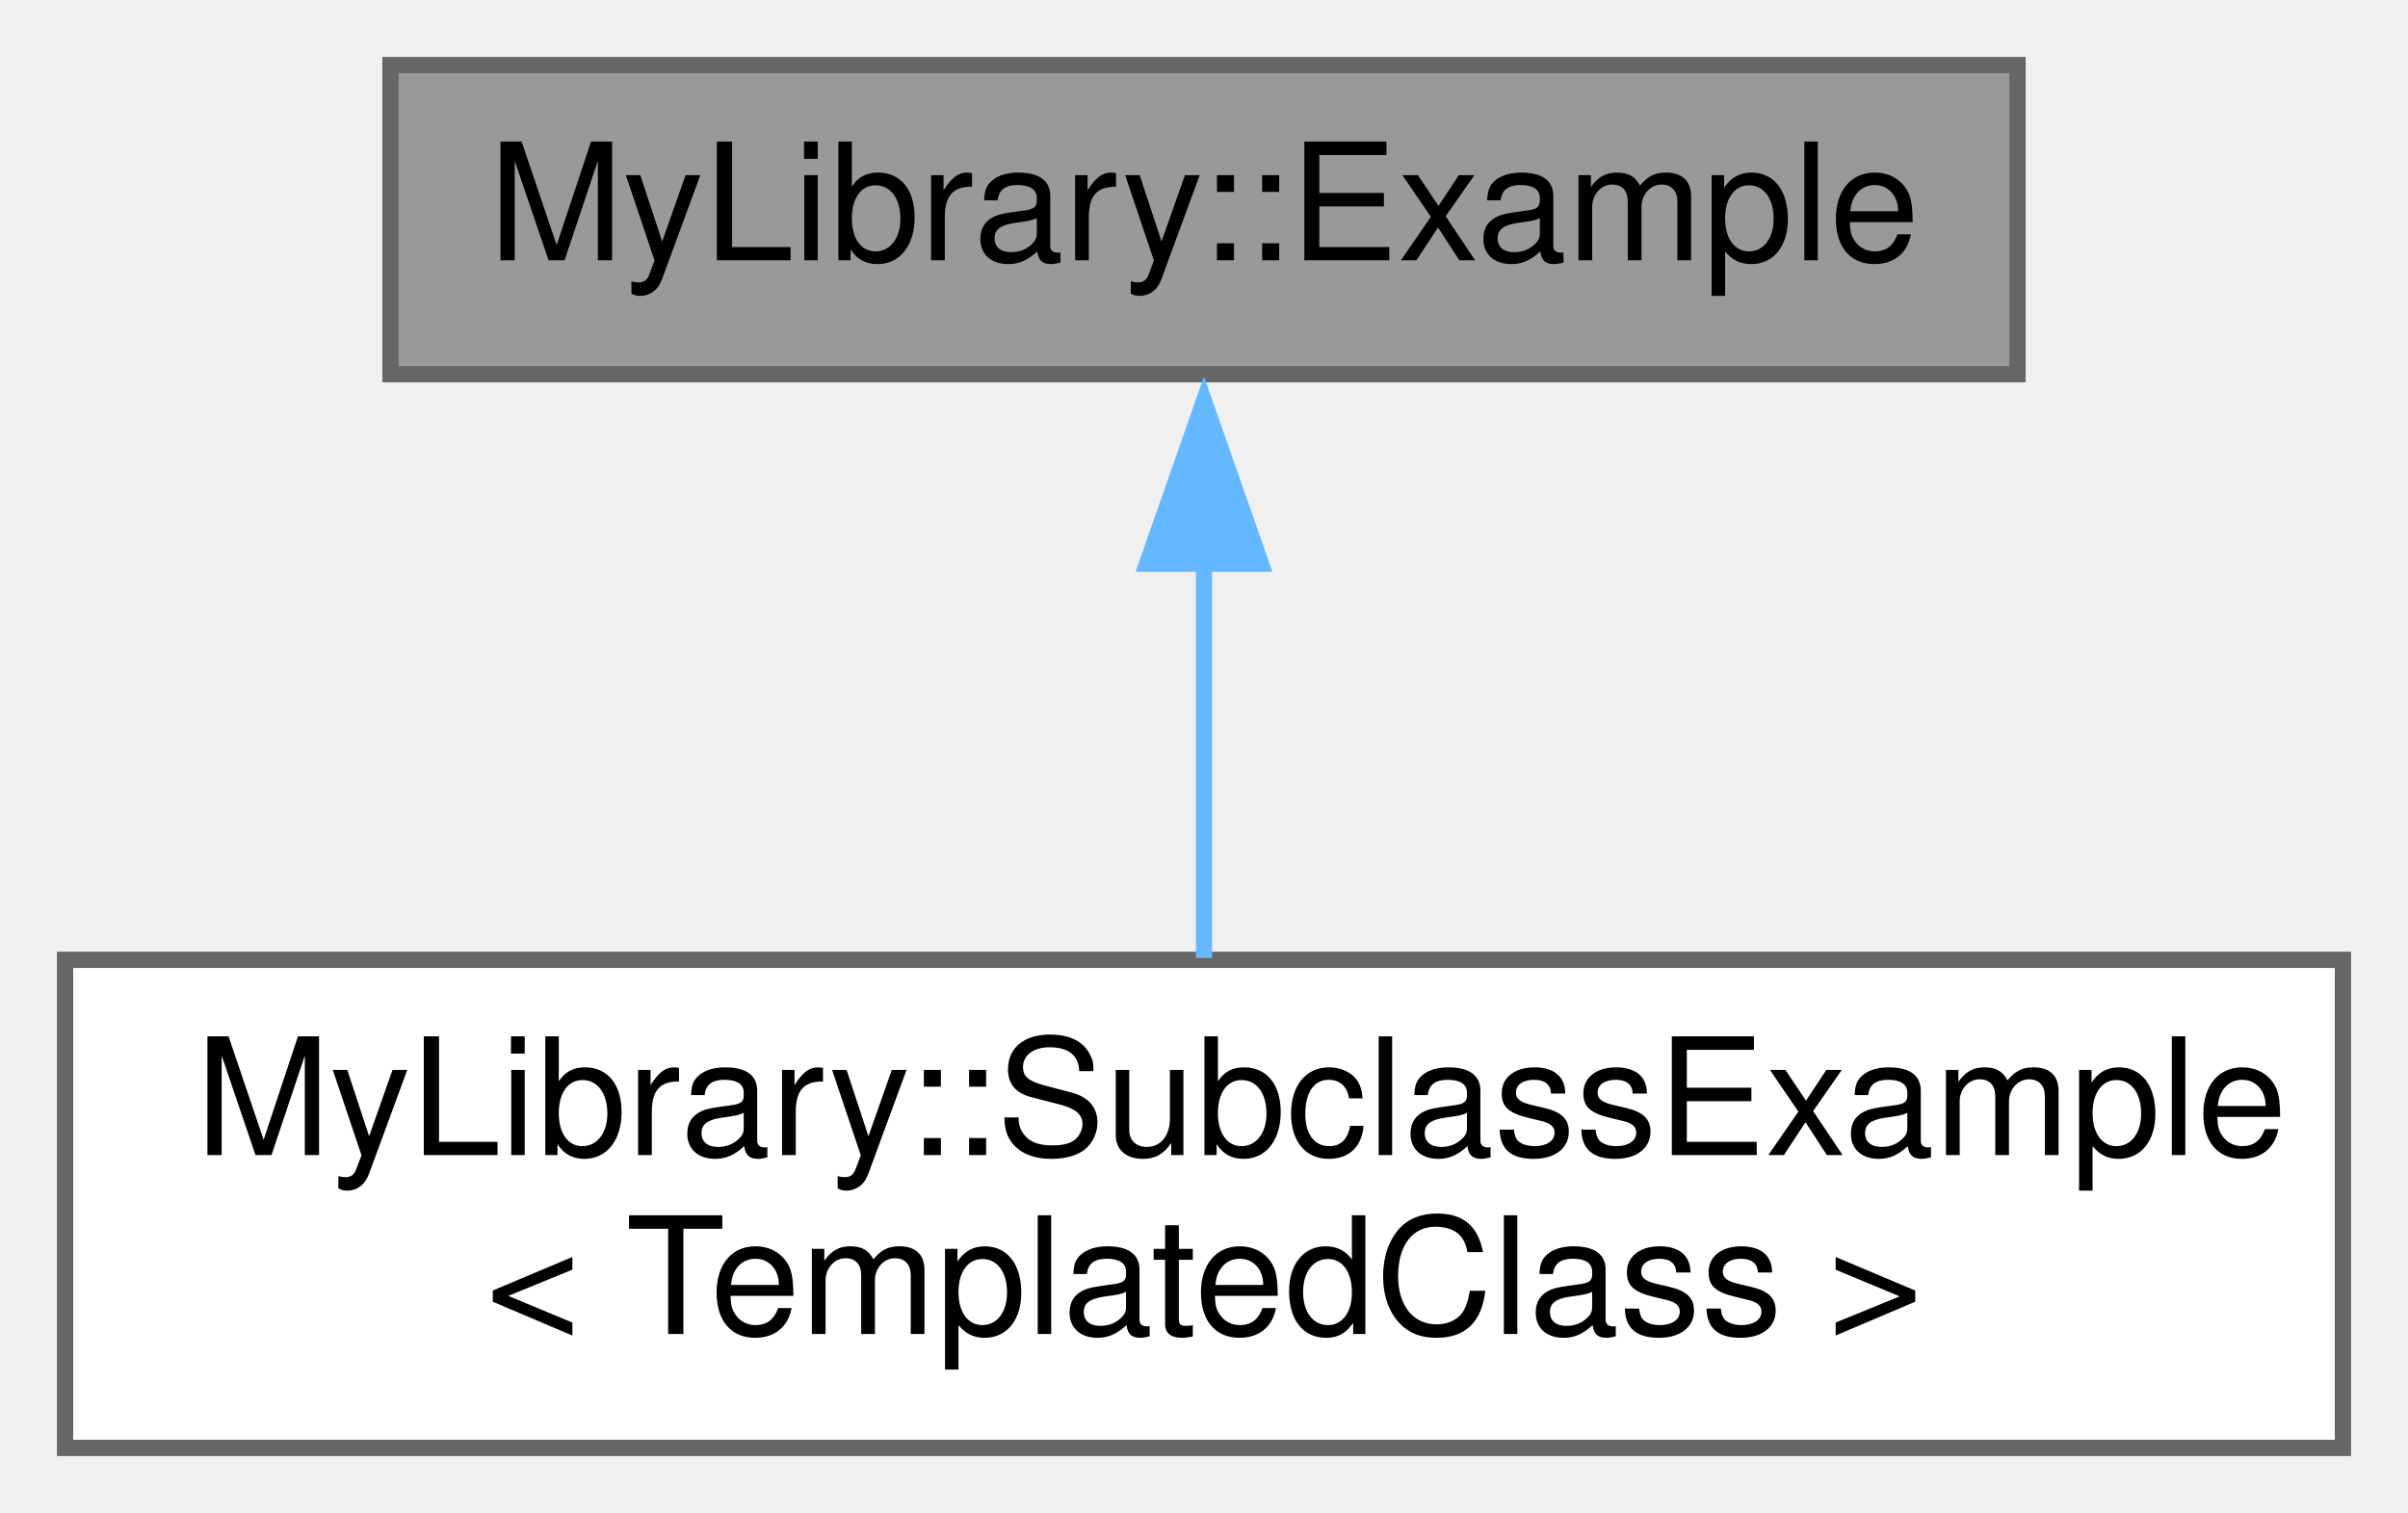
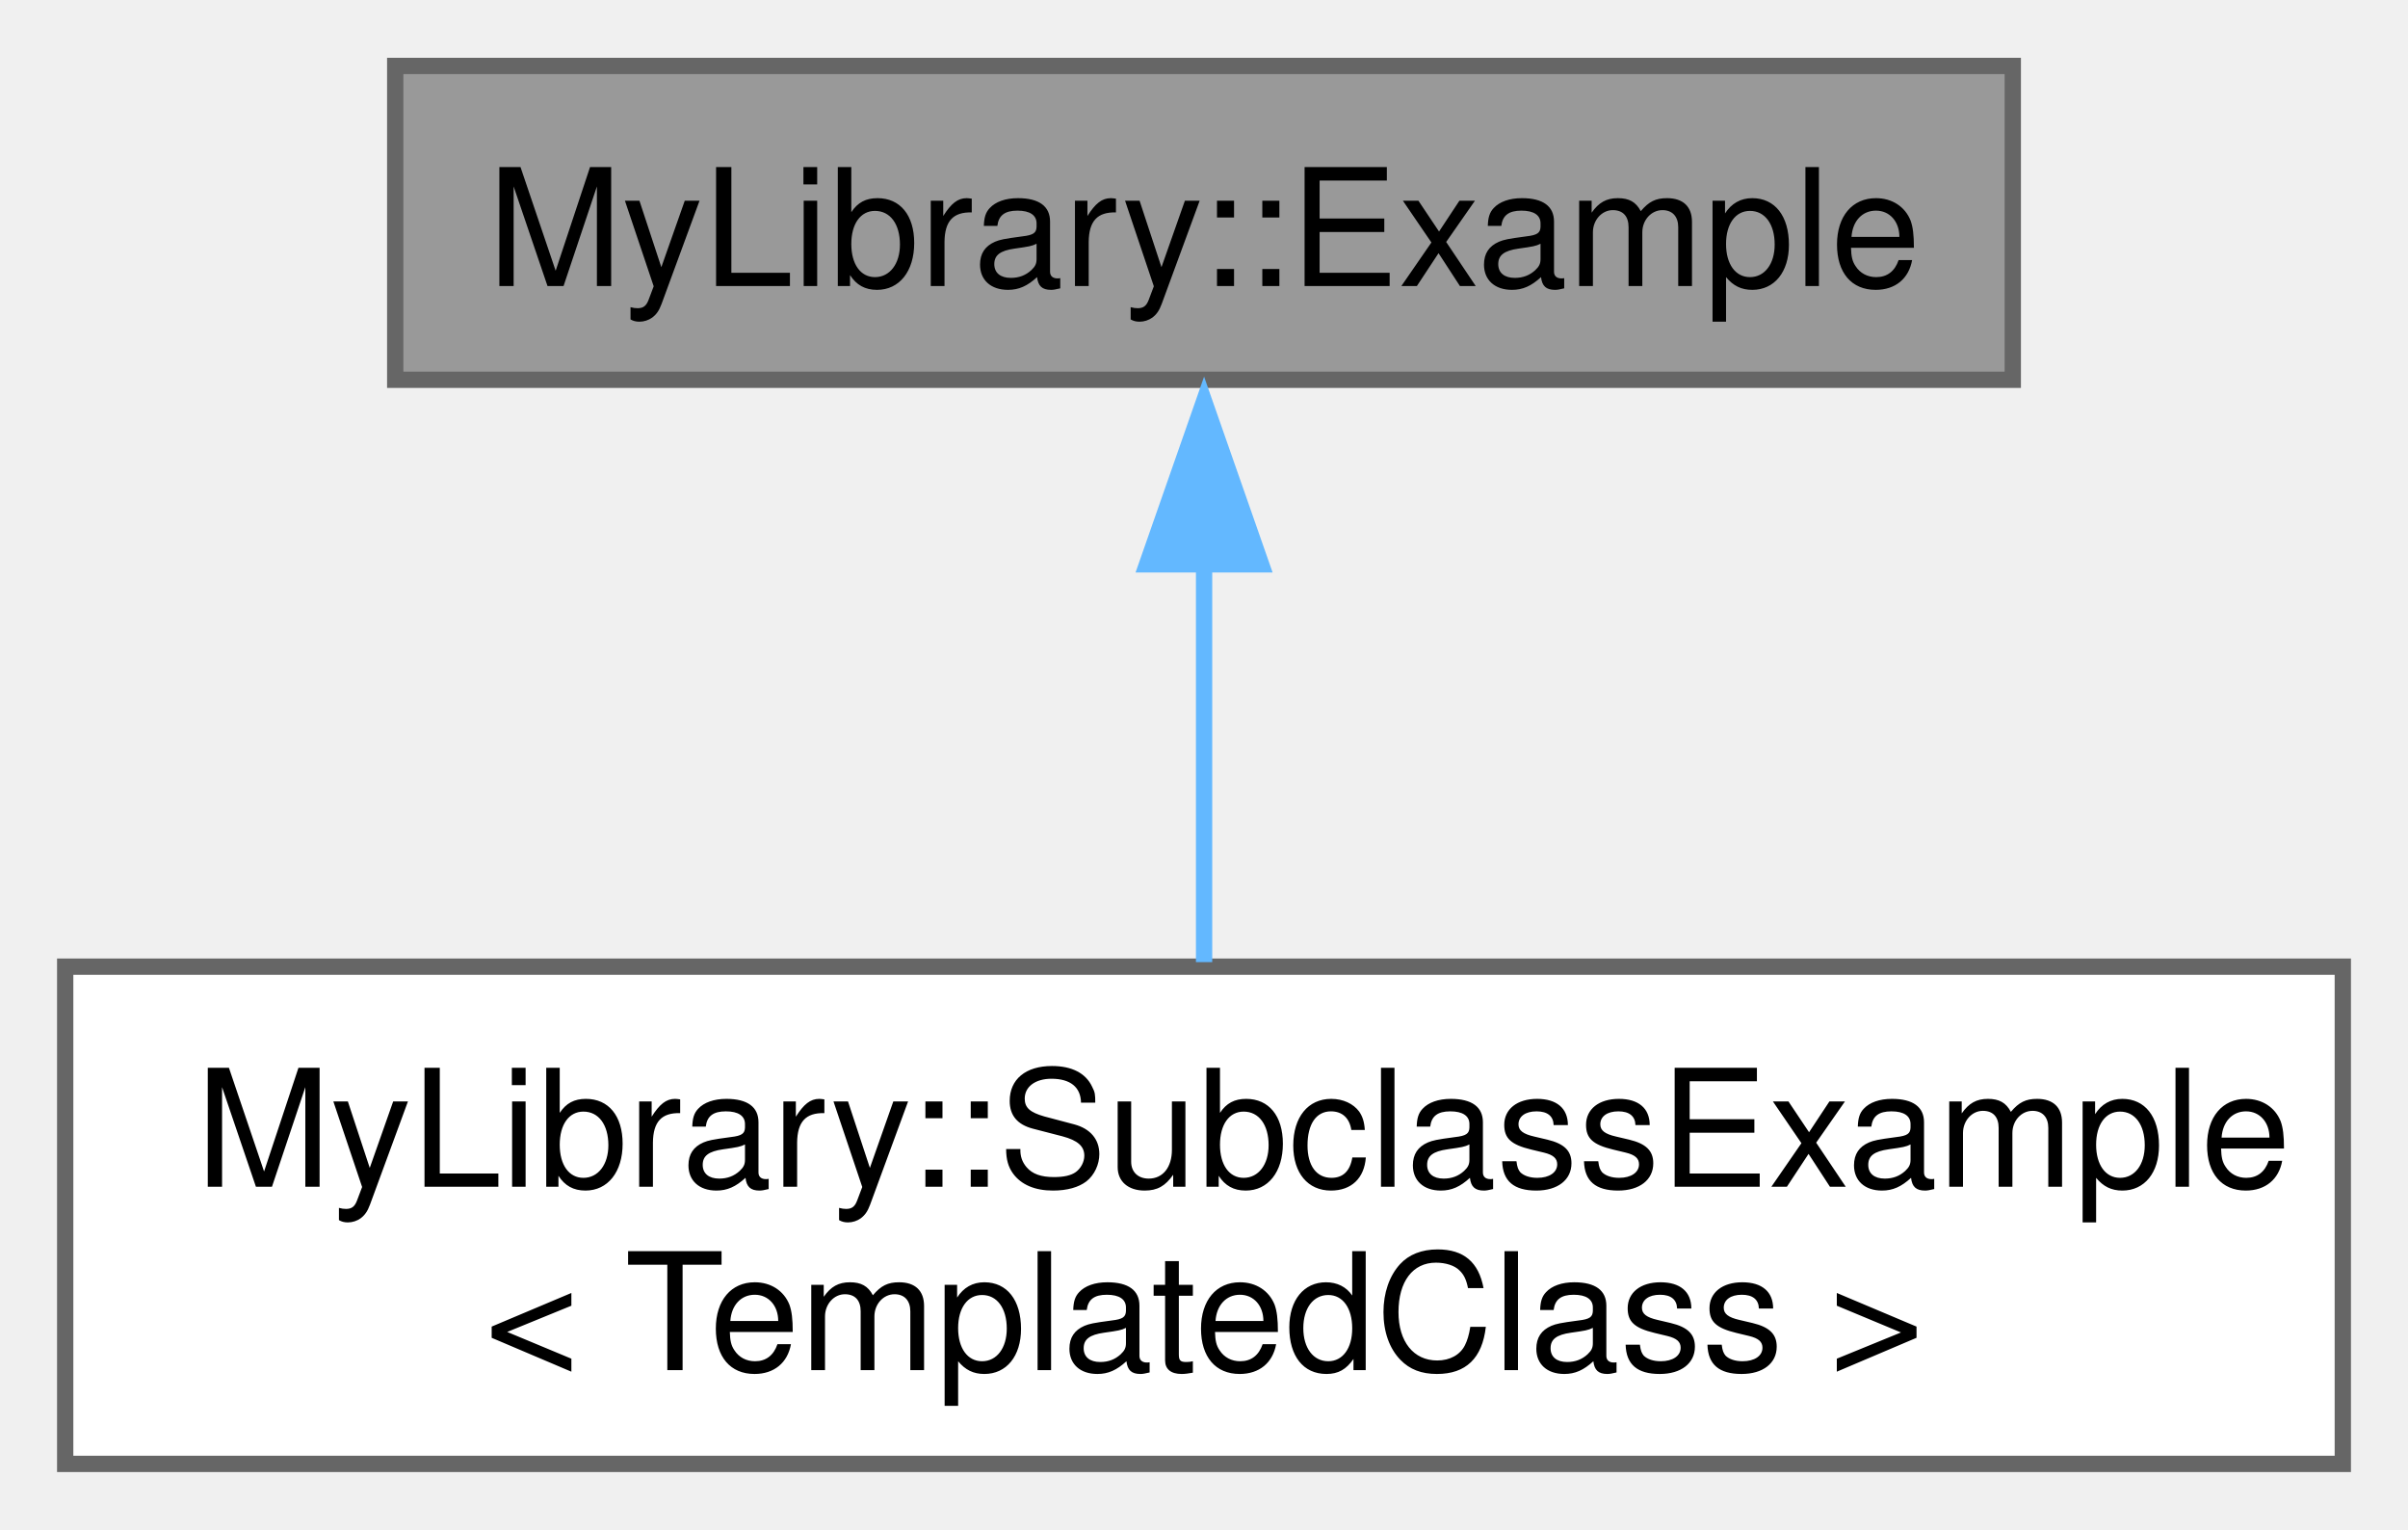
- <svg xmlns="http://www.w3.org/2000/svg" xmlns:xlink="http://www.w3.org/1999/xlink" width="148pt" height="93pt" viewBox="0.00 0.00 148.00 93.00">
-   <g id="graph0" class="graph" transform="scale(1 1) rotate(0) translate(4 89)">
-     <g id="node1" class="node">
-       <g id="a_node1">
+ <svg xmlns="http://www.w3.org/2000/svg" xmlns:xlink="http://www.w3.org/1999/xlink" width="148pt" height="94pt" viewBox="0.00 0.00 147.75 93.75">
+   <g id="graph0" class="graph" transform="scale(1 1) rotate(0) translate(4 89.75)">
+     <g id="Node000001" class="node">
+       <g id="a_Node000001">
        <a xlink:title="Example class to demonstrate the features of the custom CSS.">
-           <polygon fill="#999999" stroke="#666666" points="120,-85 20,-85 20,-66 120,-66 120,-85" />
-           <text text-anchor="middle" x="70" y="-73" font-family="Helvetica,sans-Serif" font-size="10.00">MyLibrary::Example</text>
+           <polygon fill="#999999" stroke="#666666" points="119.5,-85.75 20.25,-85.75 20.25,-66.5 119.5,-66.5 119.5,-85.75" />
+           <text text-anchor="middle" x="69.88" y="-72.25" font-family="Helvetica,sans-Serif" font-size="10.00">MyLibrary::Example</text>
        </a>
      </g>
    </g>
-     <g id="node2" class="node">
-       <g id="a_node2">
+     <g id="Node000002" class="node">
+       <g id="a_Node000002">
        <a xlink:href="class_my_library_1_1_subclass_example.html" target="_top" xlink:title="some subclass">
-           <polygon fill="white" stroke="#666666" points="140,-30 0,-30 0,0 140,0 140,-30" />
-           <text text-anchor="start" x="8" y="-18" font-family="Helvetica,sans-Serif" font-size="10.00">MyLibrary::SubclassExample</text>
-           <text text-anchor="middle" x="70" y="-7" font-family="Helvetica,sans-Serif" font-size="10.00">&lt; TemplatedClass &gt;</text>
+           <polygon fill="white" stroke="#666666" points="139.75,-30.5 0,-30.5 0,0 139.75,0 139.75,-30.5" />
+           <text text-anchor="start" x="8" y="-17" font-family="Helvetica,sans-Serif" font-size="10.00">MyLibrary::SubclassExample</text>
+           <text text-anchor="middle" x="69.88" y="-5.75" font-family="Helvetica,sans-Serif" font-size="10.00">&lt; TemplatedClass &gt;</text>
        </a>
      </g>
    </g>
-     <g id="edge1" class="edge">
-       <path fill="none" stroke="#63b8ff" d="M70,-54.51C70,-46.49 70,-37.43 70,-30.11" />
-       <polygon fill="#63b8ff" stroke="#63b8ff" points="66.5,-54.35 70,-64.35 73.5,-54.35 66.5,-54.35" />
+     <g id="edge1_Node000001_Node000002" class="edge">
+       <g id="a_edge1_Node000001_Node000002">
+         <a xlink:title=" ">
+           <path fill="none" stroke="#63b8ff" d="M69.88,-55.2C69.88,-47.2 69.88,-38.15 69.88,-30.78" />
+           <polygon fill="#63b8ff" stroke="#63b8ff" points="66.38,-55.18 69.88,-65.18 73.38,-55.18 66.38,-55.18" />
+         </a>
+       </g>
    </g>
  </g>
</svg>
